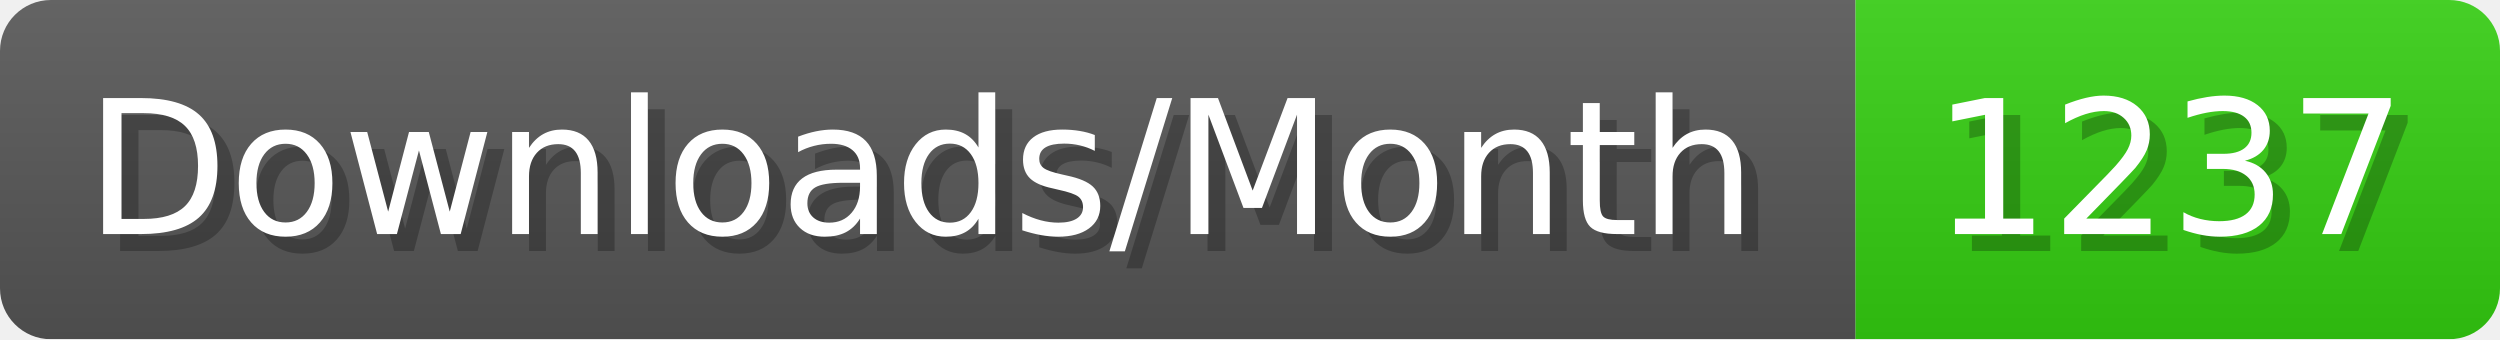
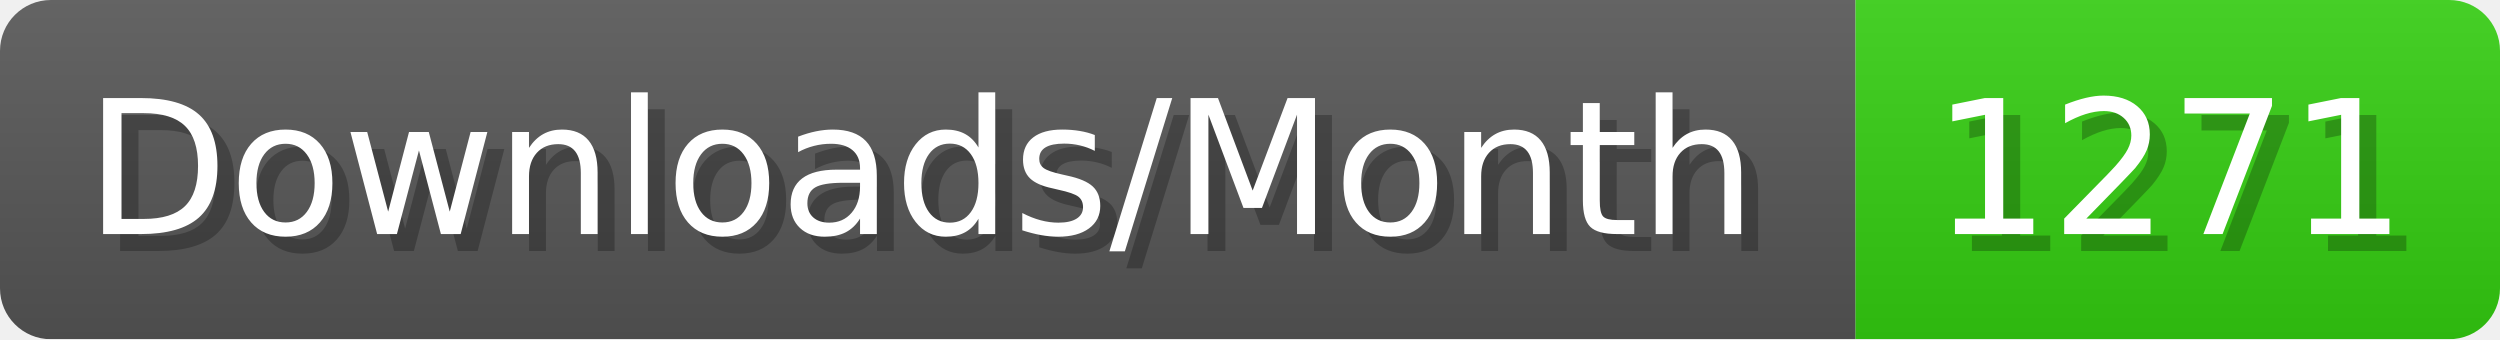
- <svg xmlns="http://www.w3.org/2000/svg" width="147.4" height="20" viewBox="0 0 1474 200" role="img" aria-label="Downloads/Month: 1237">
+ <svg xmlns="http://www.w3.org/2000/svg" width="147.4" height="20" viewBox="0 0 1474 200" role="img" aria-label="Downloads/Month: 1271">
  <linearGradient id="YlXUI" x2="0" y2="100%">
    <stop offset="0" stop-opacity=".1" stop-color="#EEE" />
    <stop offset="1" stop-opacity=".1" />
  </linearGradient>
  <mask id="JHhop">
    <rect width="1474" height="200" rx="30" fill="#FFF" />
  </mask>
  <g mask="url(#JHhop)">
    <rect width="1094" height="200" fill="#555" />
    <rect width="380" height="200" fill="#3C1" x="1094" />
    <rect width="1474" height="200" fill="url(#YlXUI)" />
  </g>
  <g aria-hidden="true" fill="#fff" text-anchor="start" font-family="Verdana,DejaVu Sans,sans-serif" font-size="110">
    <text x="60" y="148" textLength="994" fill="#000" opacity="0.25">Downloads/Month</text>
    <text x="50" y="138" textLength="994">Downloads/Month</text>
-     <text x="1149" y="148" textLength="280" fill="#000" opacity="0.25">1237</text>
-     <text x="1139" y="138" textLength="280">1237</text>
+     <text x="1149" y="148" textLength="280" fill="#000" opacity="0.25">1271</text>
+     <text x="1139" y="138" textLength="280">1271</text>
  </g>
</svg>
